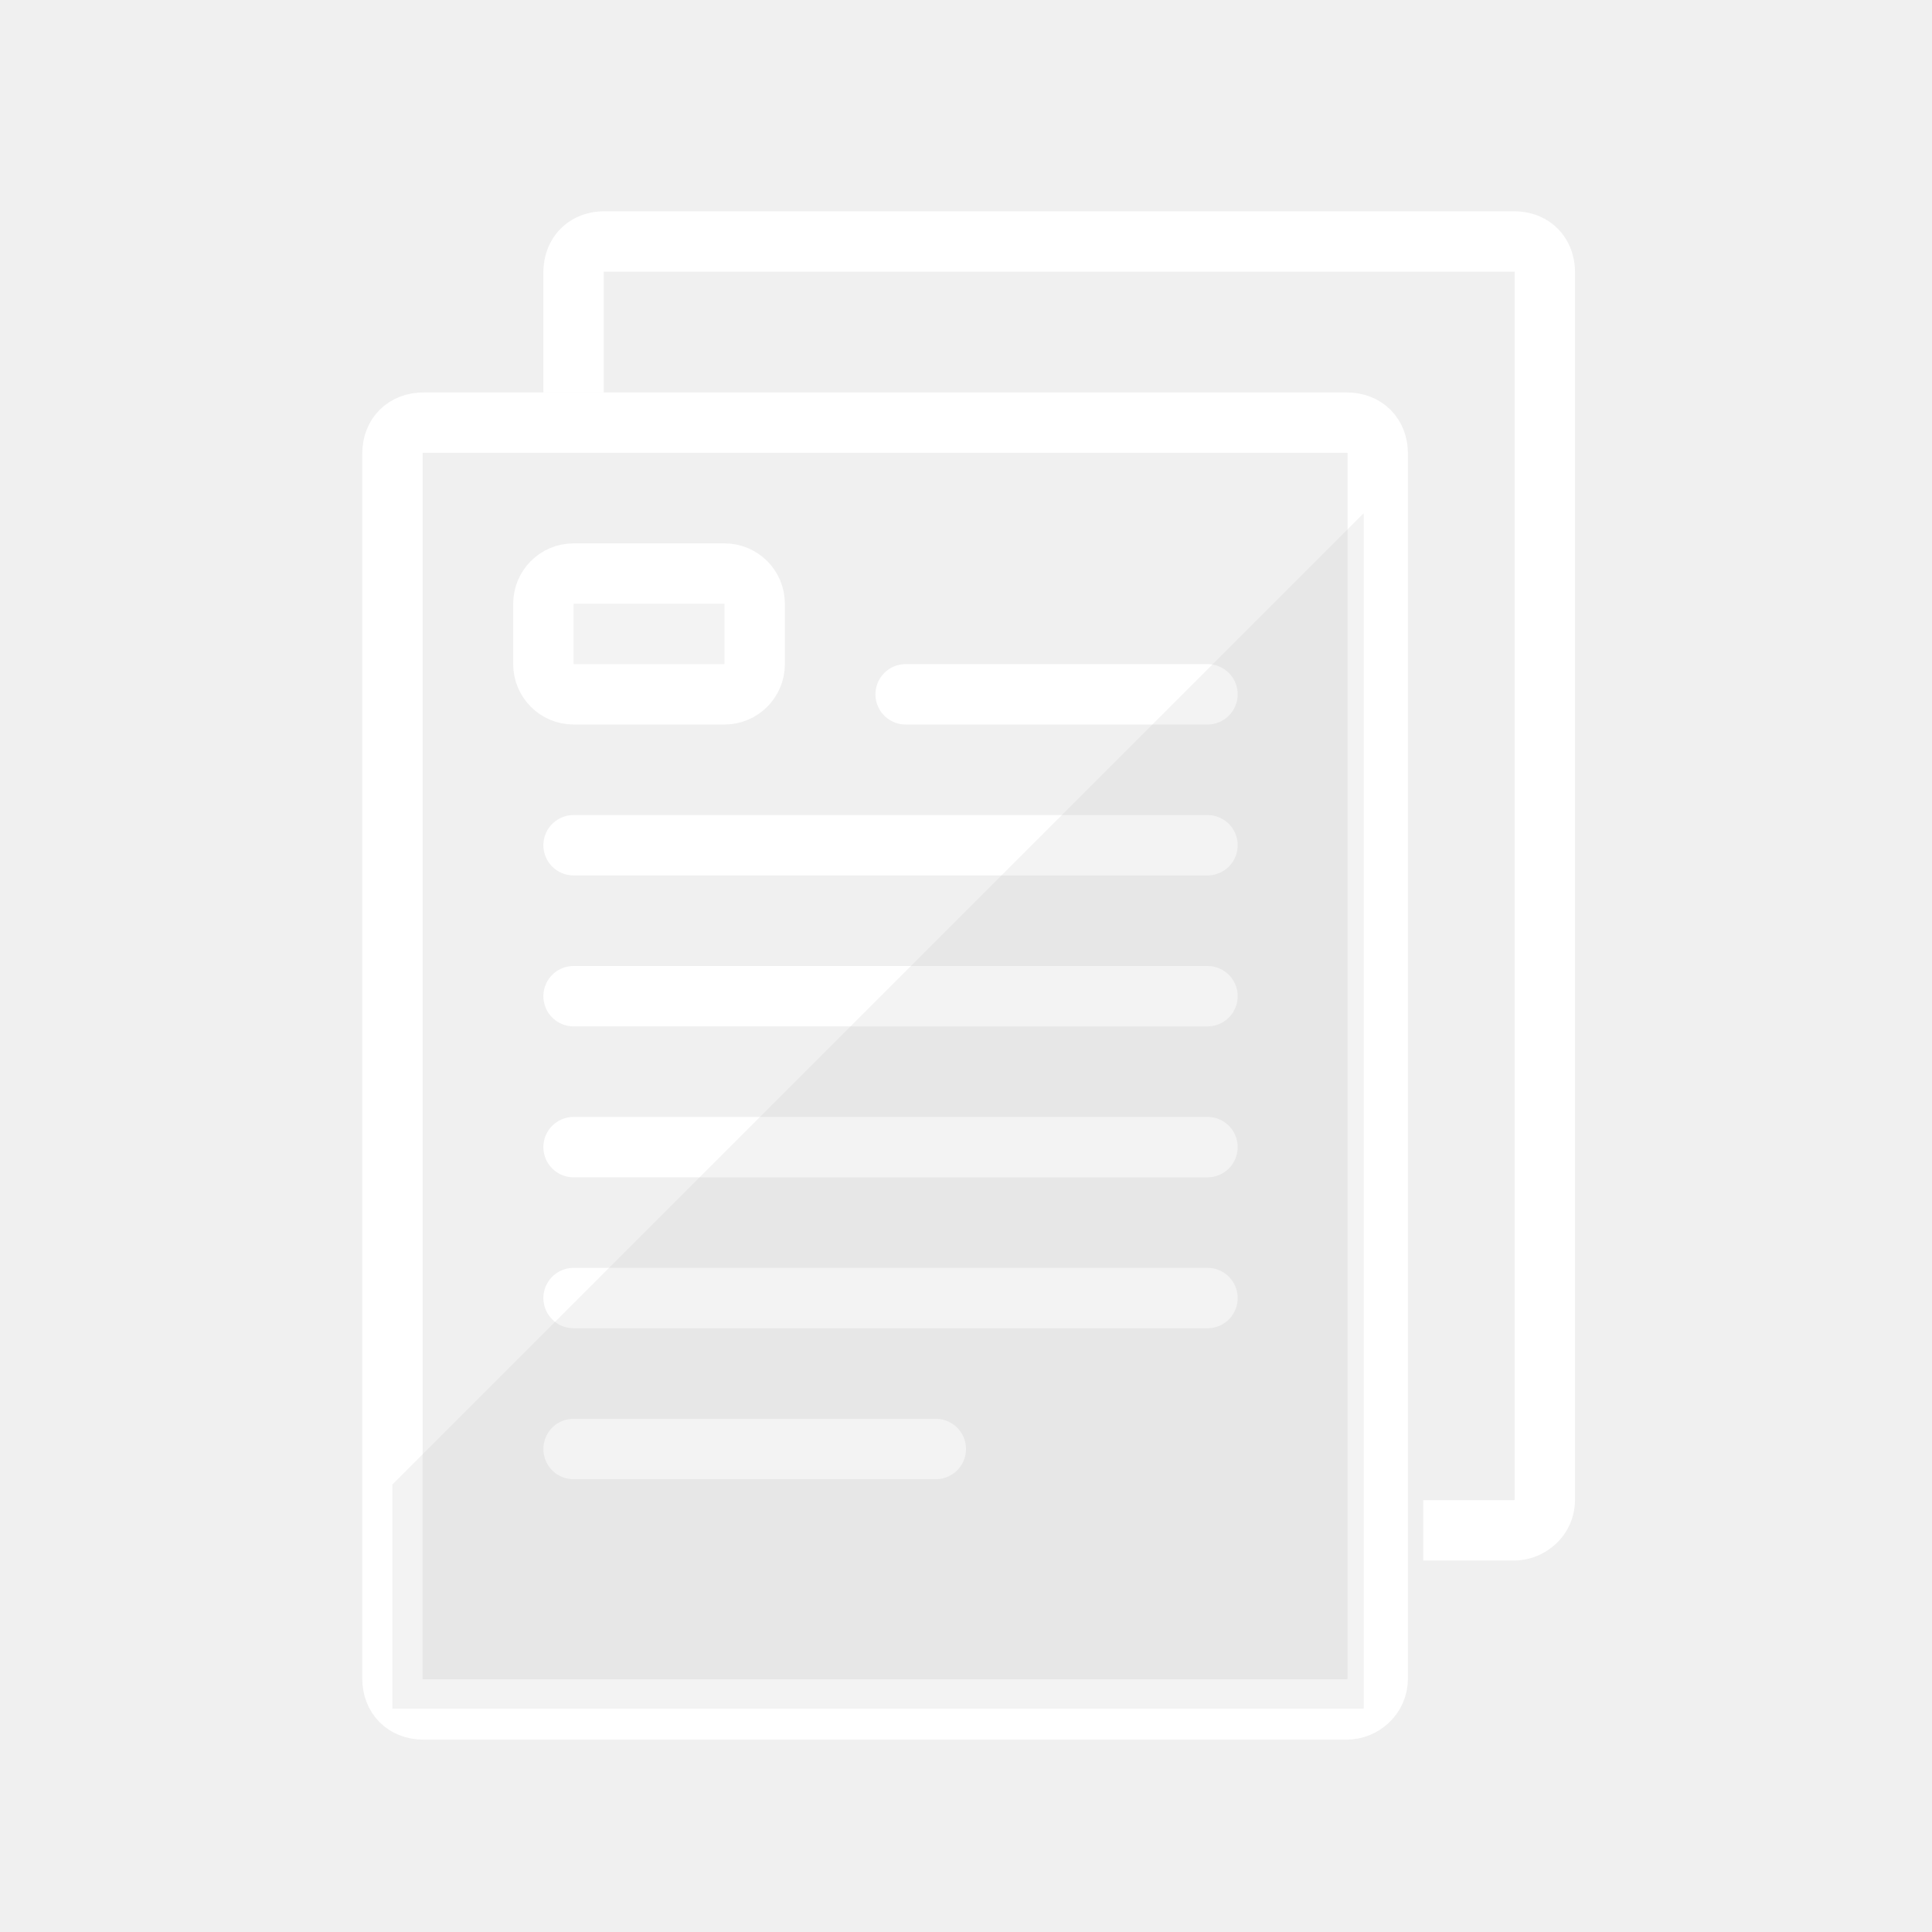
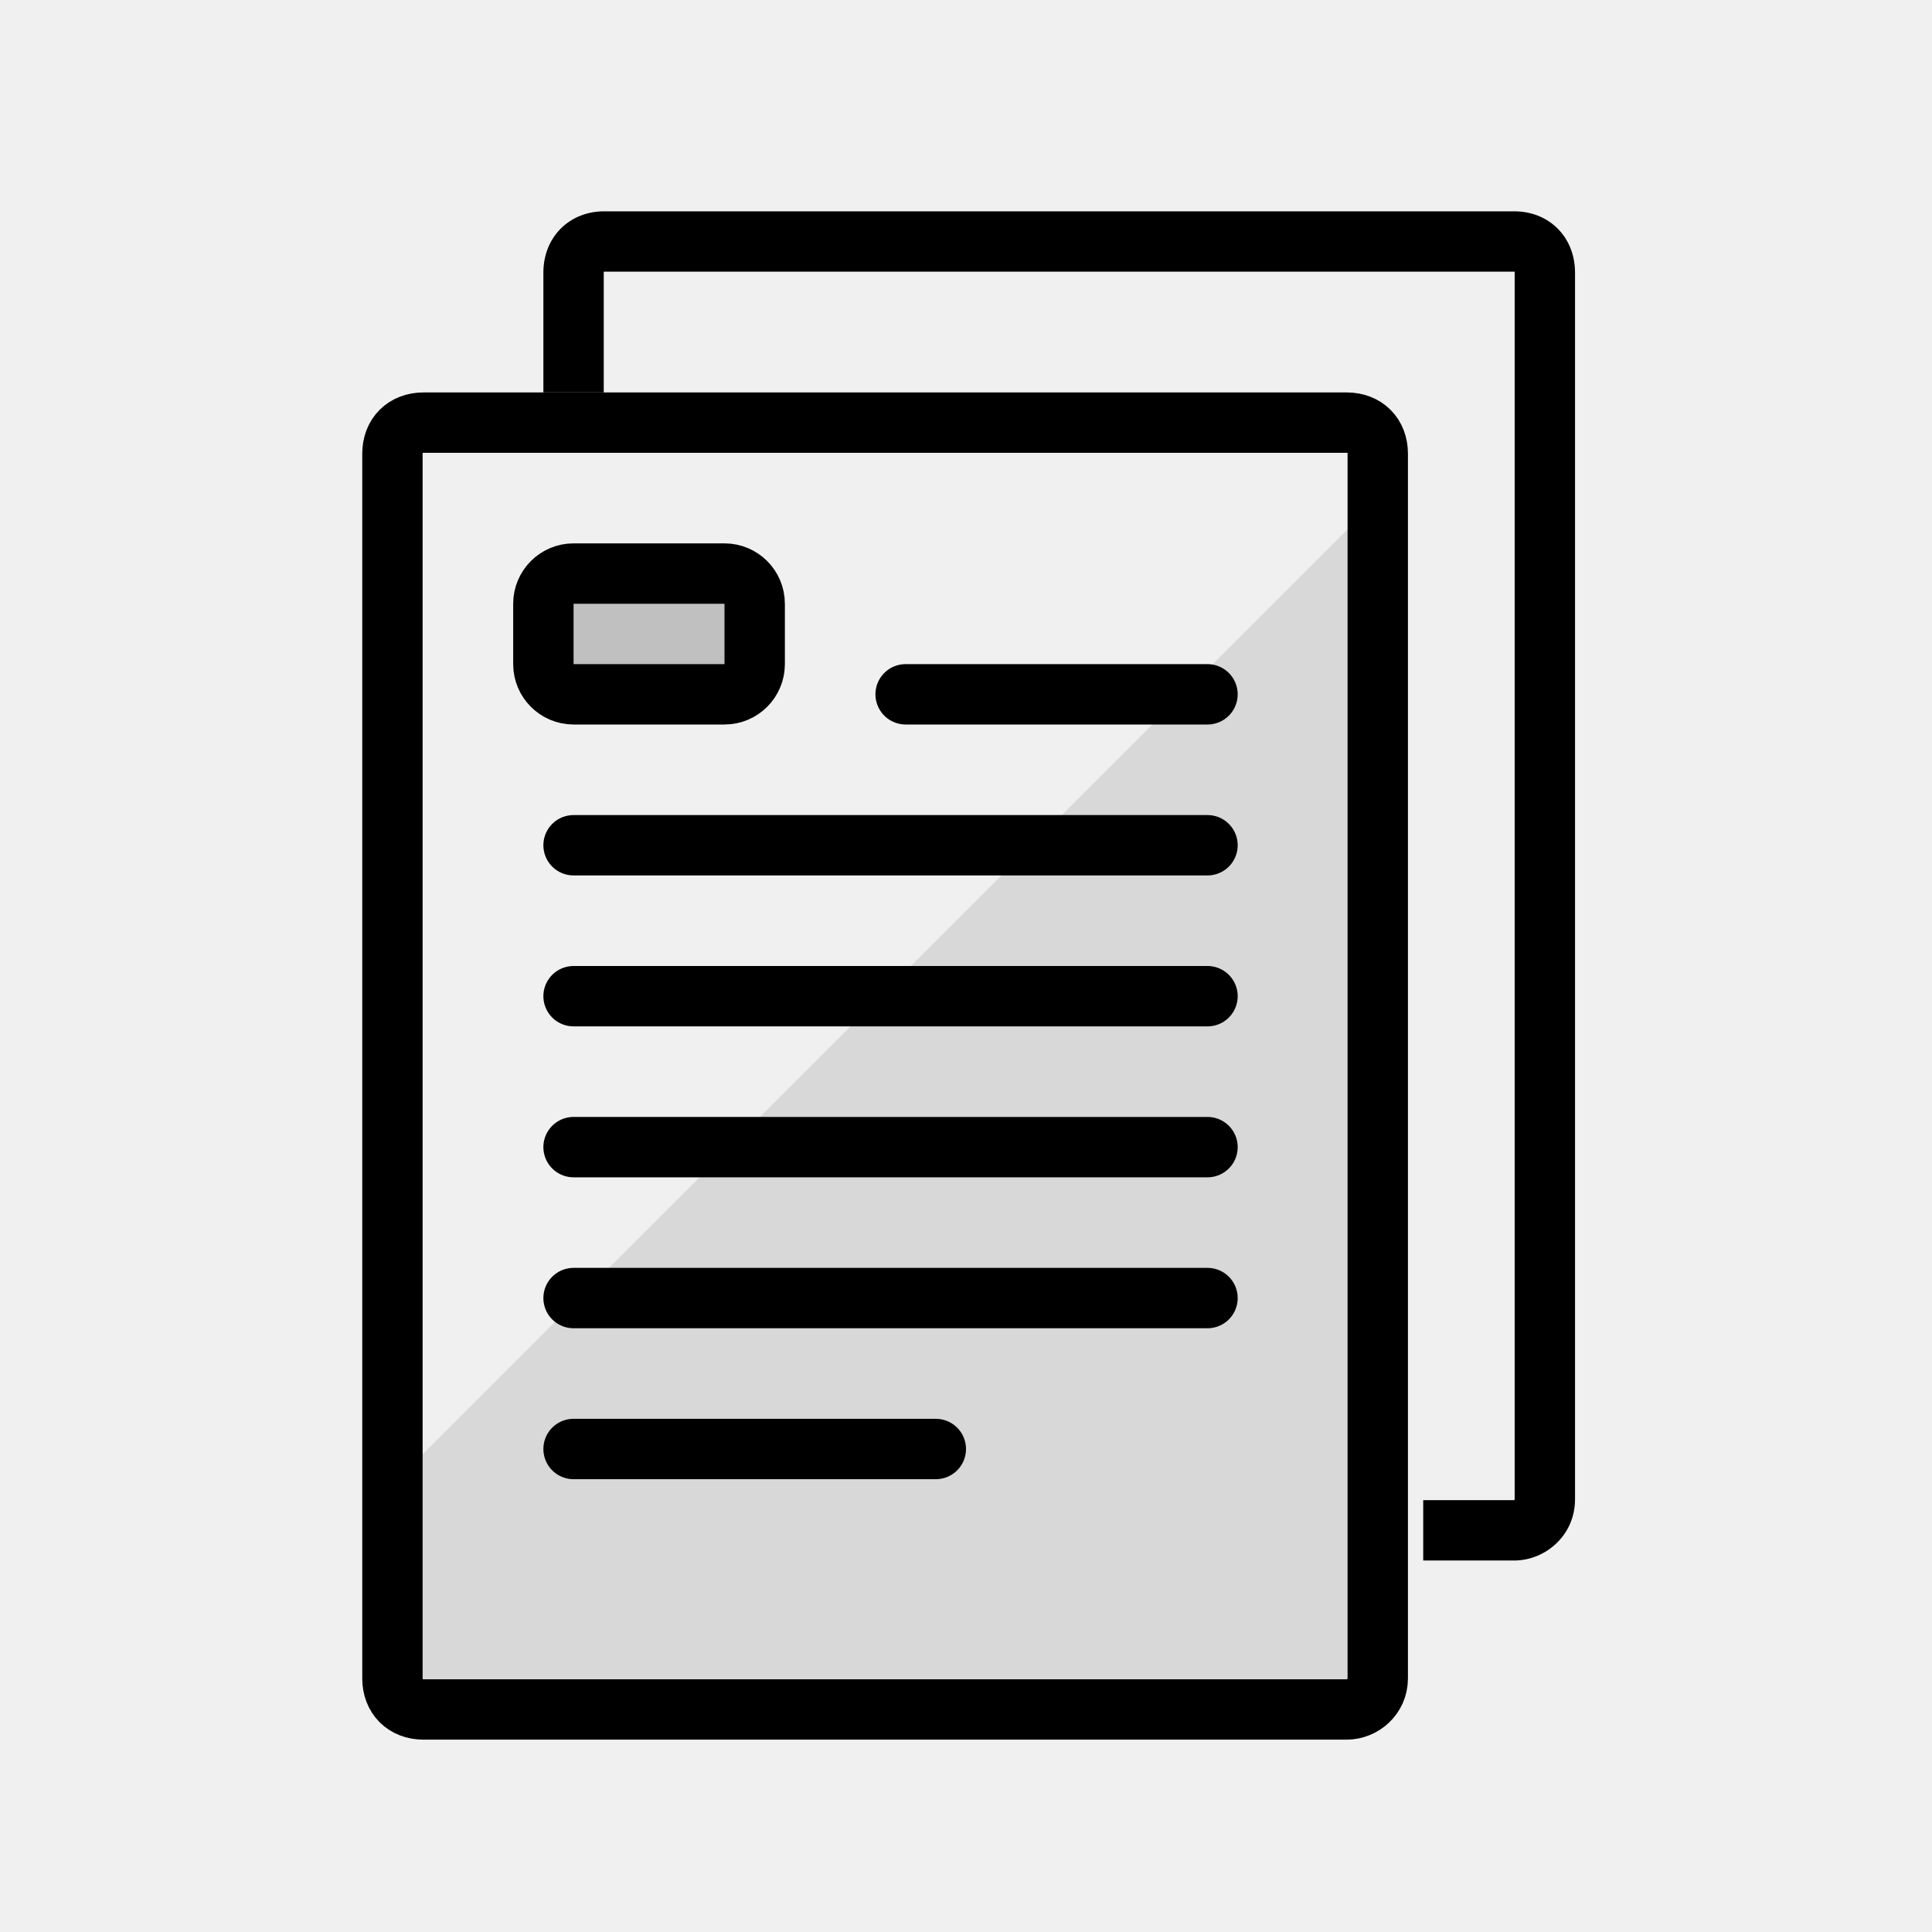
<svg xmlns="http://www.w3.org/2000/svg" viewBox="0 0 64 64">
  <g fill="none" fill-rule="evenodd">
-     <path stroke="#FFF" stroke-linecap="round" stroke-linejoin="round" stroke-width="2" d="M44.61,56.628 L14.03,56.628 C13.412,56.628 13,56.216 13,55.598 L13,15.03 C13,14.412 13.412,14 14.03,14 L44.61,14 C45.228,14 45.64,14.412 45.64,15.03 L45.64,55.598 C45.64,56.216 45.125,56.628 44.61,56.628 Z" />
-     <path fill="#FFF" d="M20,9.031 C20,9.019 20.001,9.009 20.001,9 C20.005,9 20.01,9 20.015,9 L50.16,9 C50.166,9 50.17,9 50.174,9 C50.175,9.009 50.175,9.019 50.175,9.031 L50.175,49.663 C50.175,49.672 50.175,49.677 50.174,49.679 L50.174,49.681 L50.173,49.681 L50.173,49.681 L50.173,49.682 L50.172,49.683 L50.17,49.685 C50.167,49.689 50.162,49.692 50.157,49.694 L50.155,49.694 L47.146,49.694 L47.146,51.694 L50.16,51.694 C51.17,51.694 52.175,50.884 52.175,49.663 L52.175,9.031 C52.175,8.499 51.997,7.976 51.609,7.582 C51.22,7.187 50.697,7 50.16,7 L20.015,7 C19.478,7 18.956,7.187 18.566,7.582 C18.178,7.976 18,8.499 18,9.031 L18,13 L20,13 L20,9.031 Z" />
-     <path stroke="#FFF" stroke-linecap="round" stroke-width="2" d="M30 23L40 23M19 28L40 28M19 33L40 33M19 38L40 38M19 43L40 43M19 48L31 48" />
-     <rect width="7" height="4" x="18" y="19" fill="#FFF" fill-opacity=".2" stroke="#FFF" stroke-width="2" rx="1" />
-     <polygon fill="#C4C4C4" points="13 56.601 13 49.175 45.175 17 45.175 28.756 45.175 56.601" opacity=".2" />
+     <path stroke="currentColor" stroke-linecap="round" stroke-linejoin="round" stroke-width="2" d="M44.61,56.628 L14.03,56.628 C13.412,56.628 13,56.216 13,55.598 L13,15.03 C13,14.412 13.412,14 14.03,14 L44.61,14 C45.228,14 45.64,14.412 45.64,15.03 L45.64,55.598 C45.64,56.216 45.125,56.628 44.61,56.628 Z" />
+     <path fill="currentColor" d="M20,9.031 C20,9.019 20.001,9.009 20.001,9 C20.005,9 20.01,9 20.015,9 L50.16,9 C50.166,9 50.17,9 50.174,9 C50.175,9.009 50.175,9.019 50.175,9.031 L50.175,49.663 C50.175,49.672 50.175,49.677 50.174,49.679 L50.174,49.681 L50.173,49.681 L50.173,49.681 L50.173,49.682 L50.172,49.683 L50.17,49.685 C50.167,49.689 50.162,49.692 50.157,49.694 L50.155,49.694 L47.146,49.694 L47.146,51.694 L50.16,51.694 C51.17,51.694 52.175,50.884 52.175,49.663 L52.175,9.031 C52.175,8.499 51.997,7.976 51.609,7.582 C51.22,7.187 50.697,7 50.16,7 L20.015,7 C19.478,7 18.956,7.187 18.566,7.582 C18.178,7.976 18,8.499 18,9.031 L18,13 L20,13 L20,9.031 Z" />
+     <path stroke="currentColor" stroke-linecap="round" stroke-width="2" d="M30 23L40 23M19 28L40 28M19 33L40 33M19 38L40 38M19 43L40 43M19 48L31 48" />
+     <rect width="7" height="4" x="18" y="19" fill="currentColor" fill-opacity=".2" stroke="currentColor" stroke-width="2" rx="1" />
+     <polygon fill="currentColor" points="13 56.601 13 49.175 45.175 17 45.175 28.756 45.175 56.601" opacity=".1" />
  </g>
</svg>
